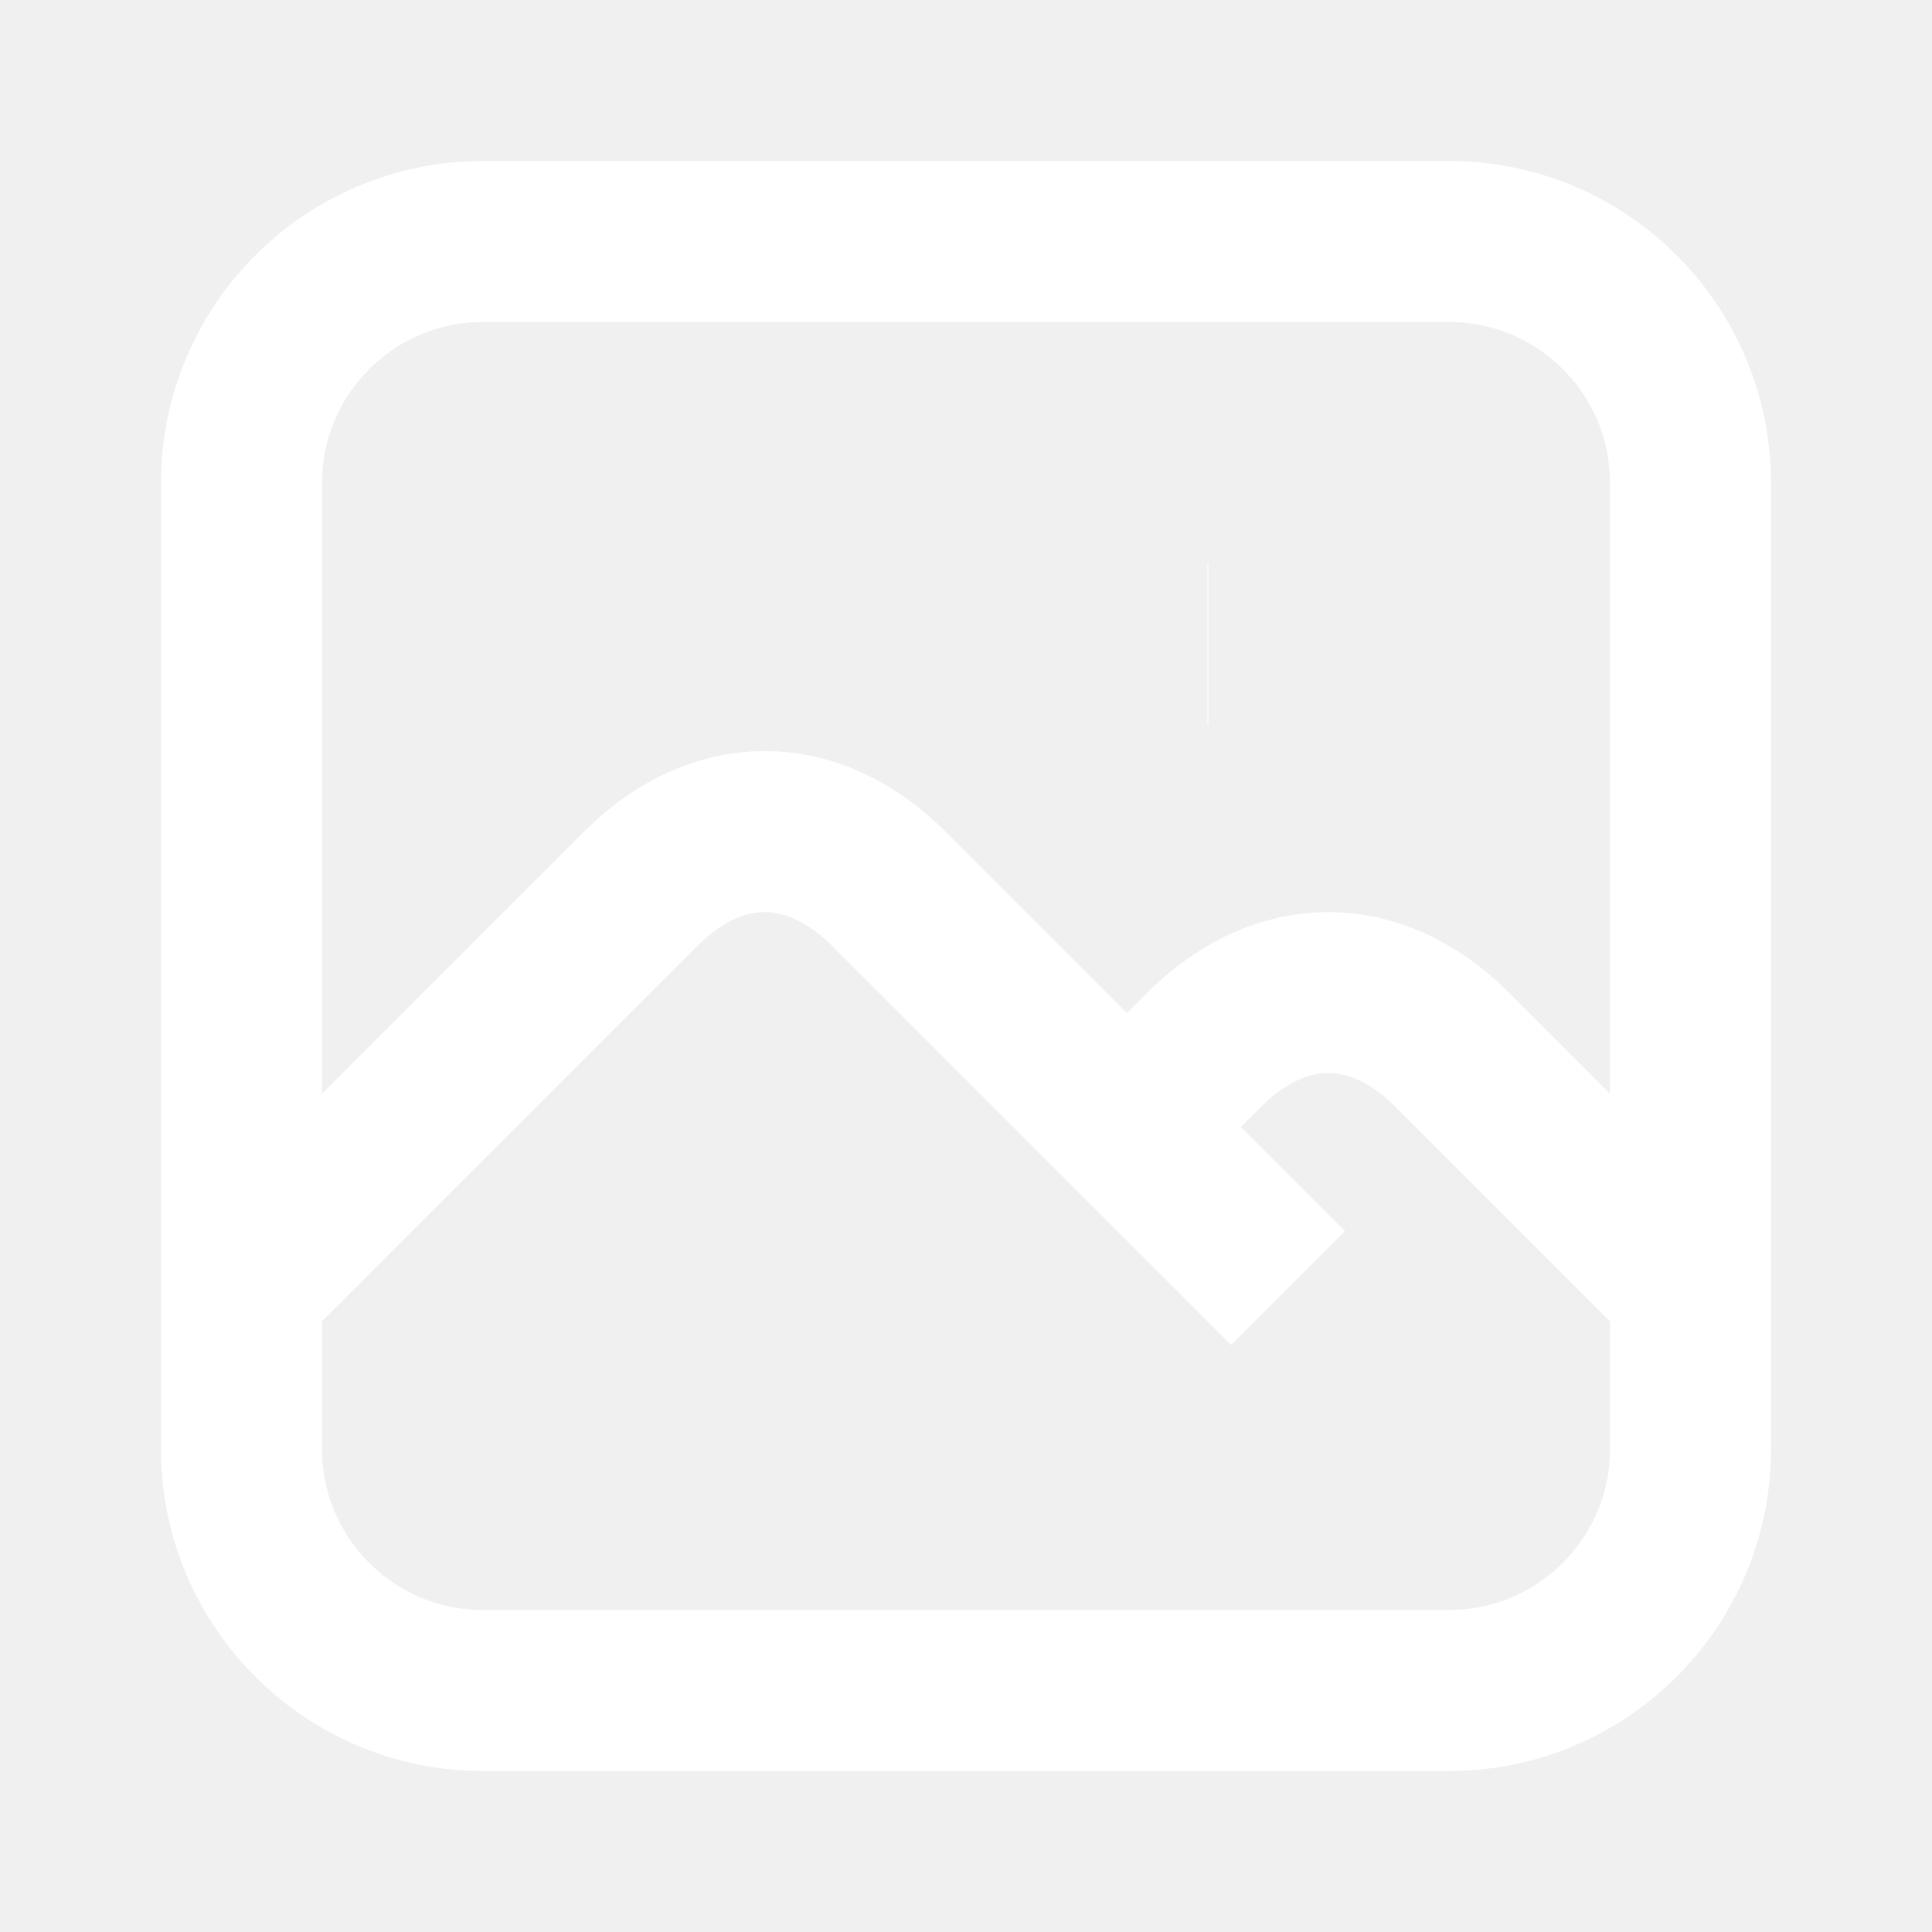
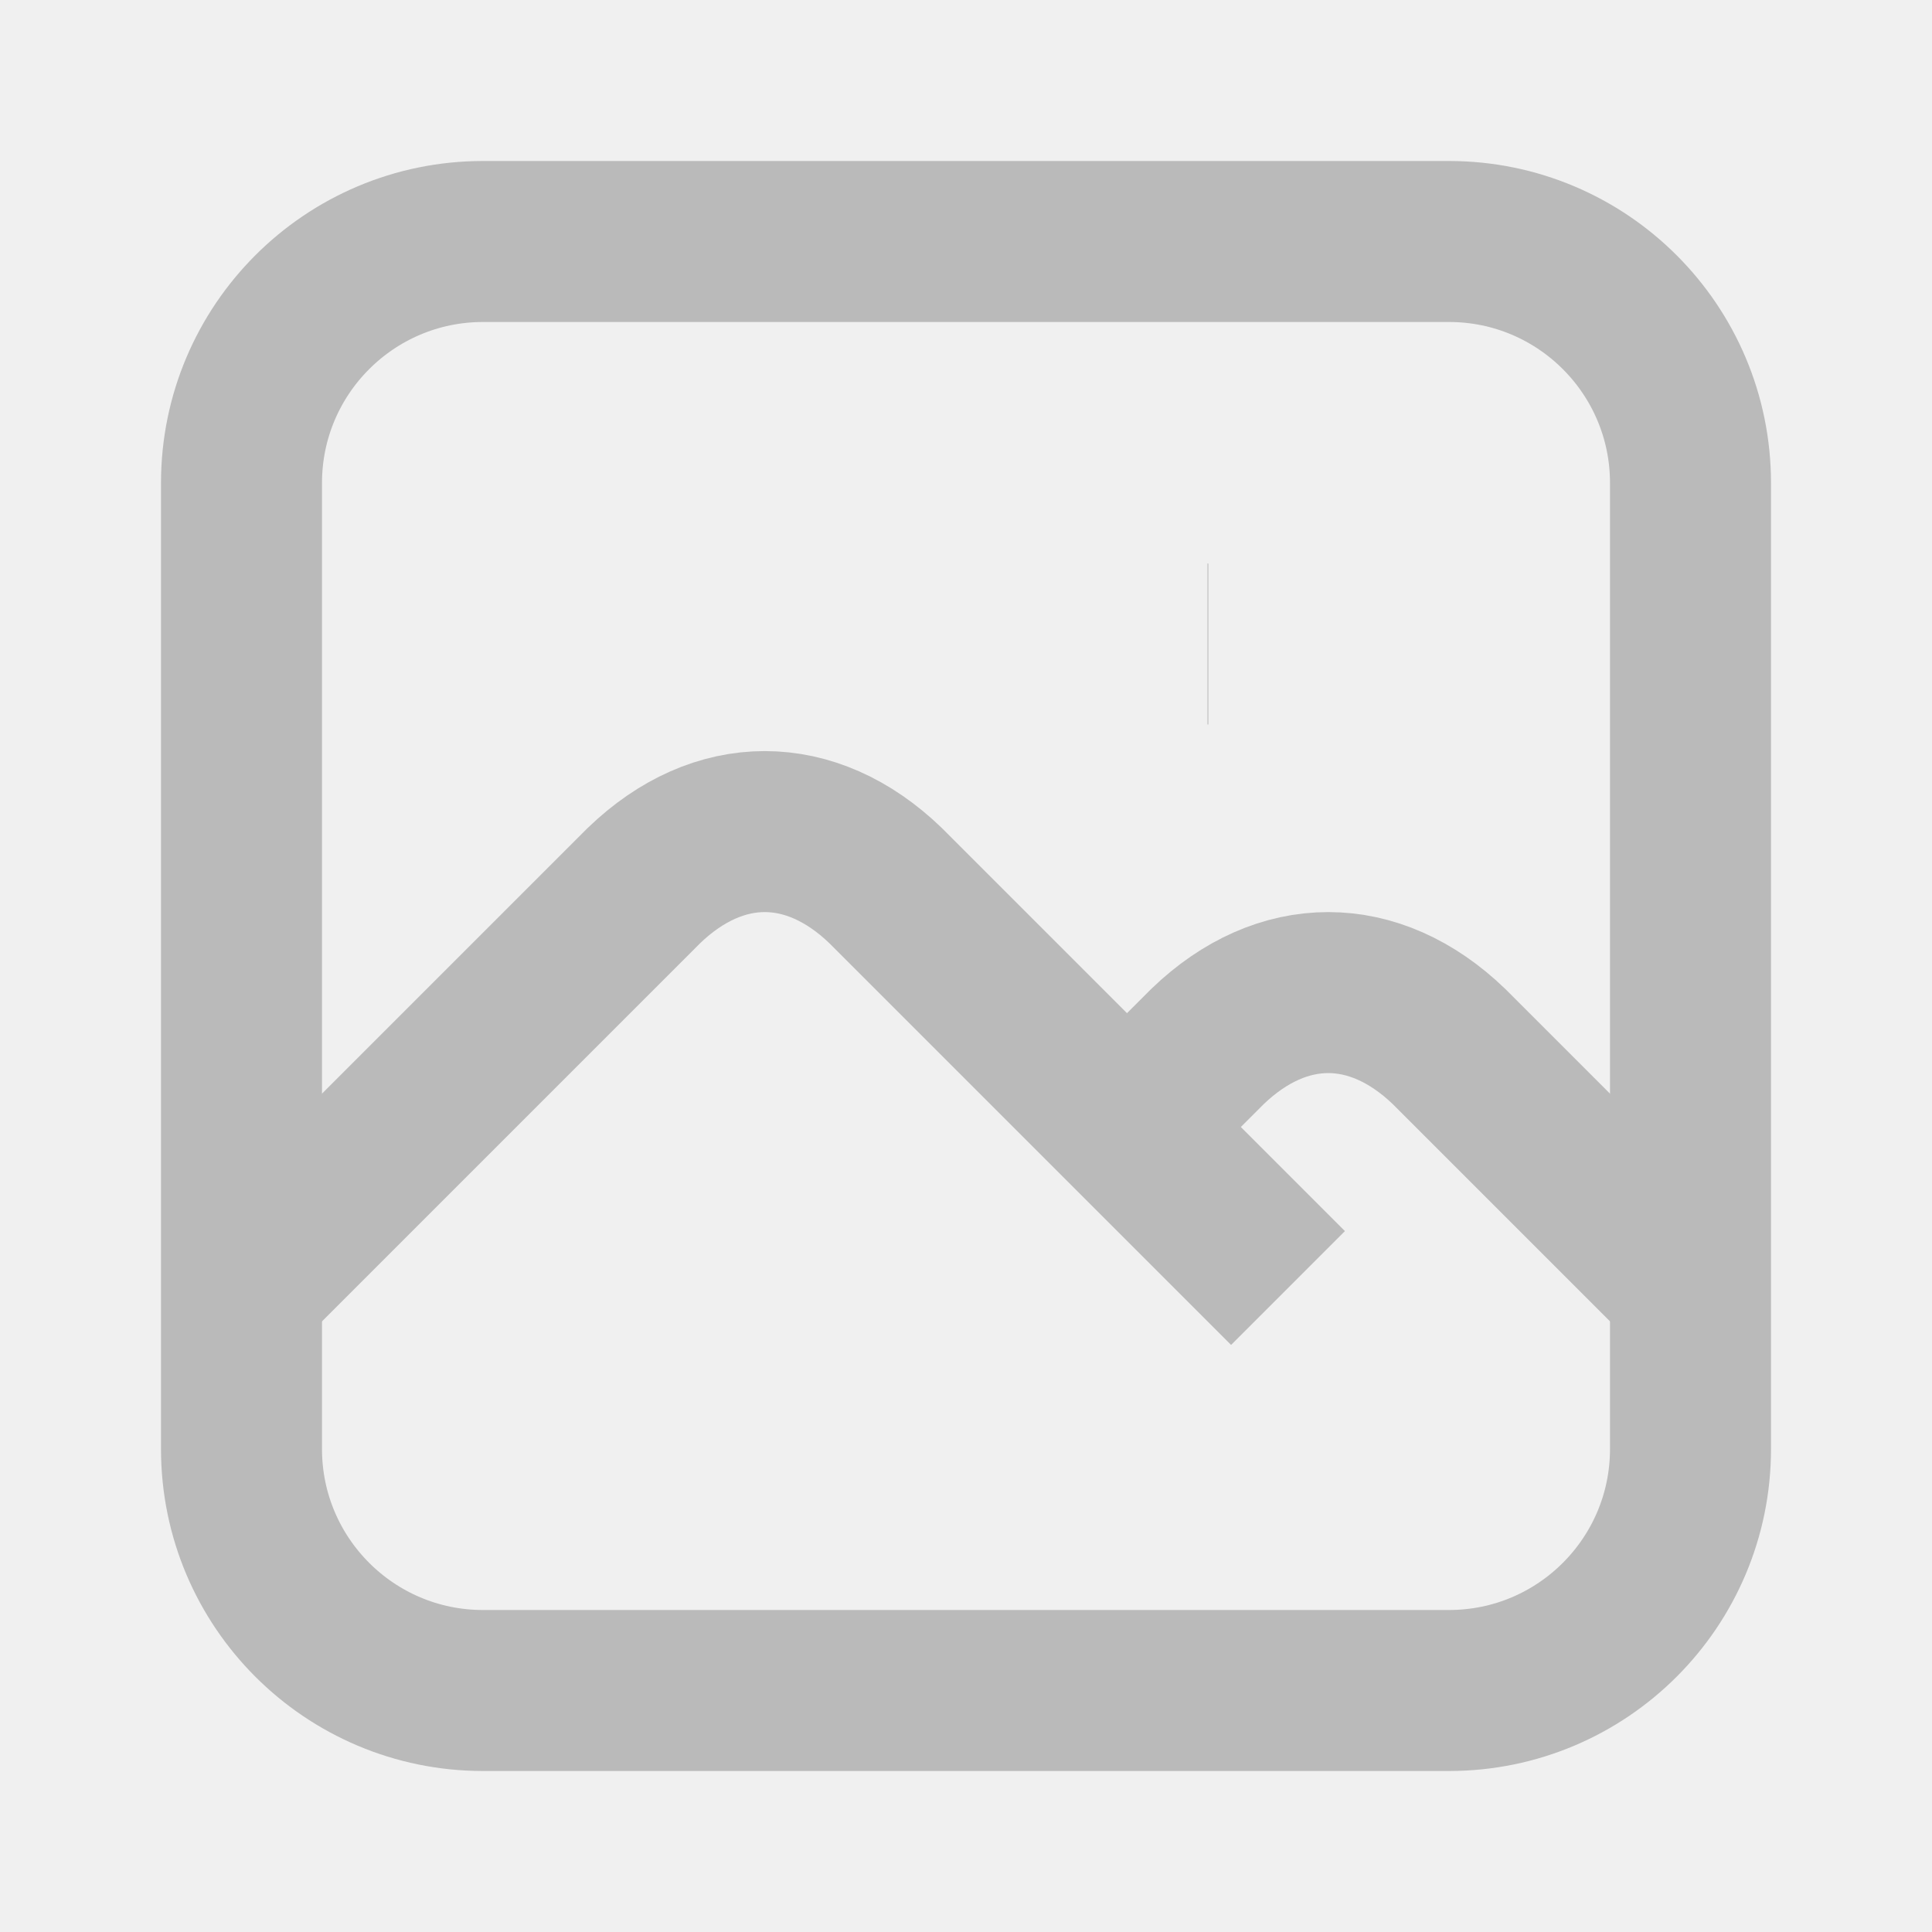
- <svg xmlns="http://www.w3.org/2000/svg" width="20" height="20" viewBox="0 0 24 24" stroke-width="2" stroke="white" fill="none">
+ <svg xmlns="http://www.w3.org/2000/svg" width="20" height="20" viewBox="0 0 24 24" stroke-width="2" stroke="#bababa" fill="none">
  <path stroke="none" d="M0 0h24v24H0z" fill="none" />
  <path d="M15 8h.01" />
  <path d="M3 6a3 3 0 0 1 3 -3h12a3 3 0 0 1 3 3v12a3 3 0 0 1 -3 3h-12a3 3 0 0 1 -3 -3v-12z" />
  <path d="M3 16l5 -5c.928 -.893 2.072 -.893 3 0l5 5" />
  <path d="M14 14l1 -1c.928 -.893 2.072 -.893 3 0l3 3" />
</svg>
